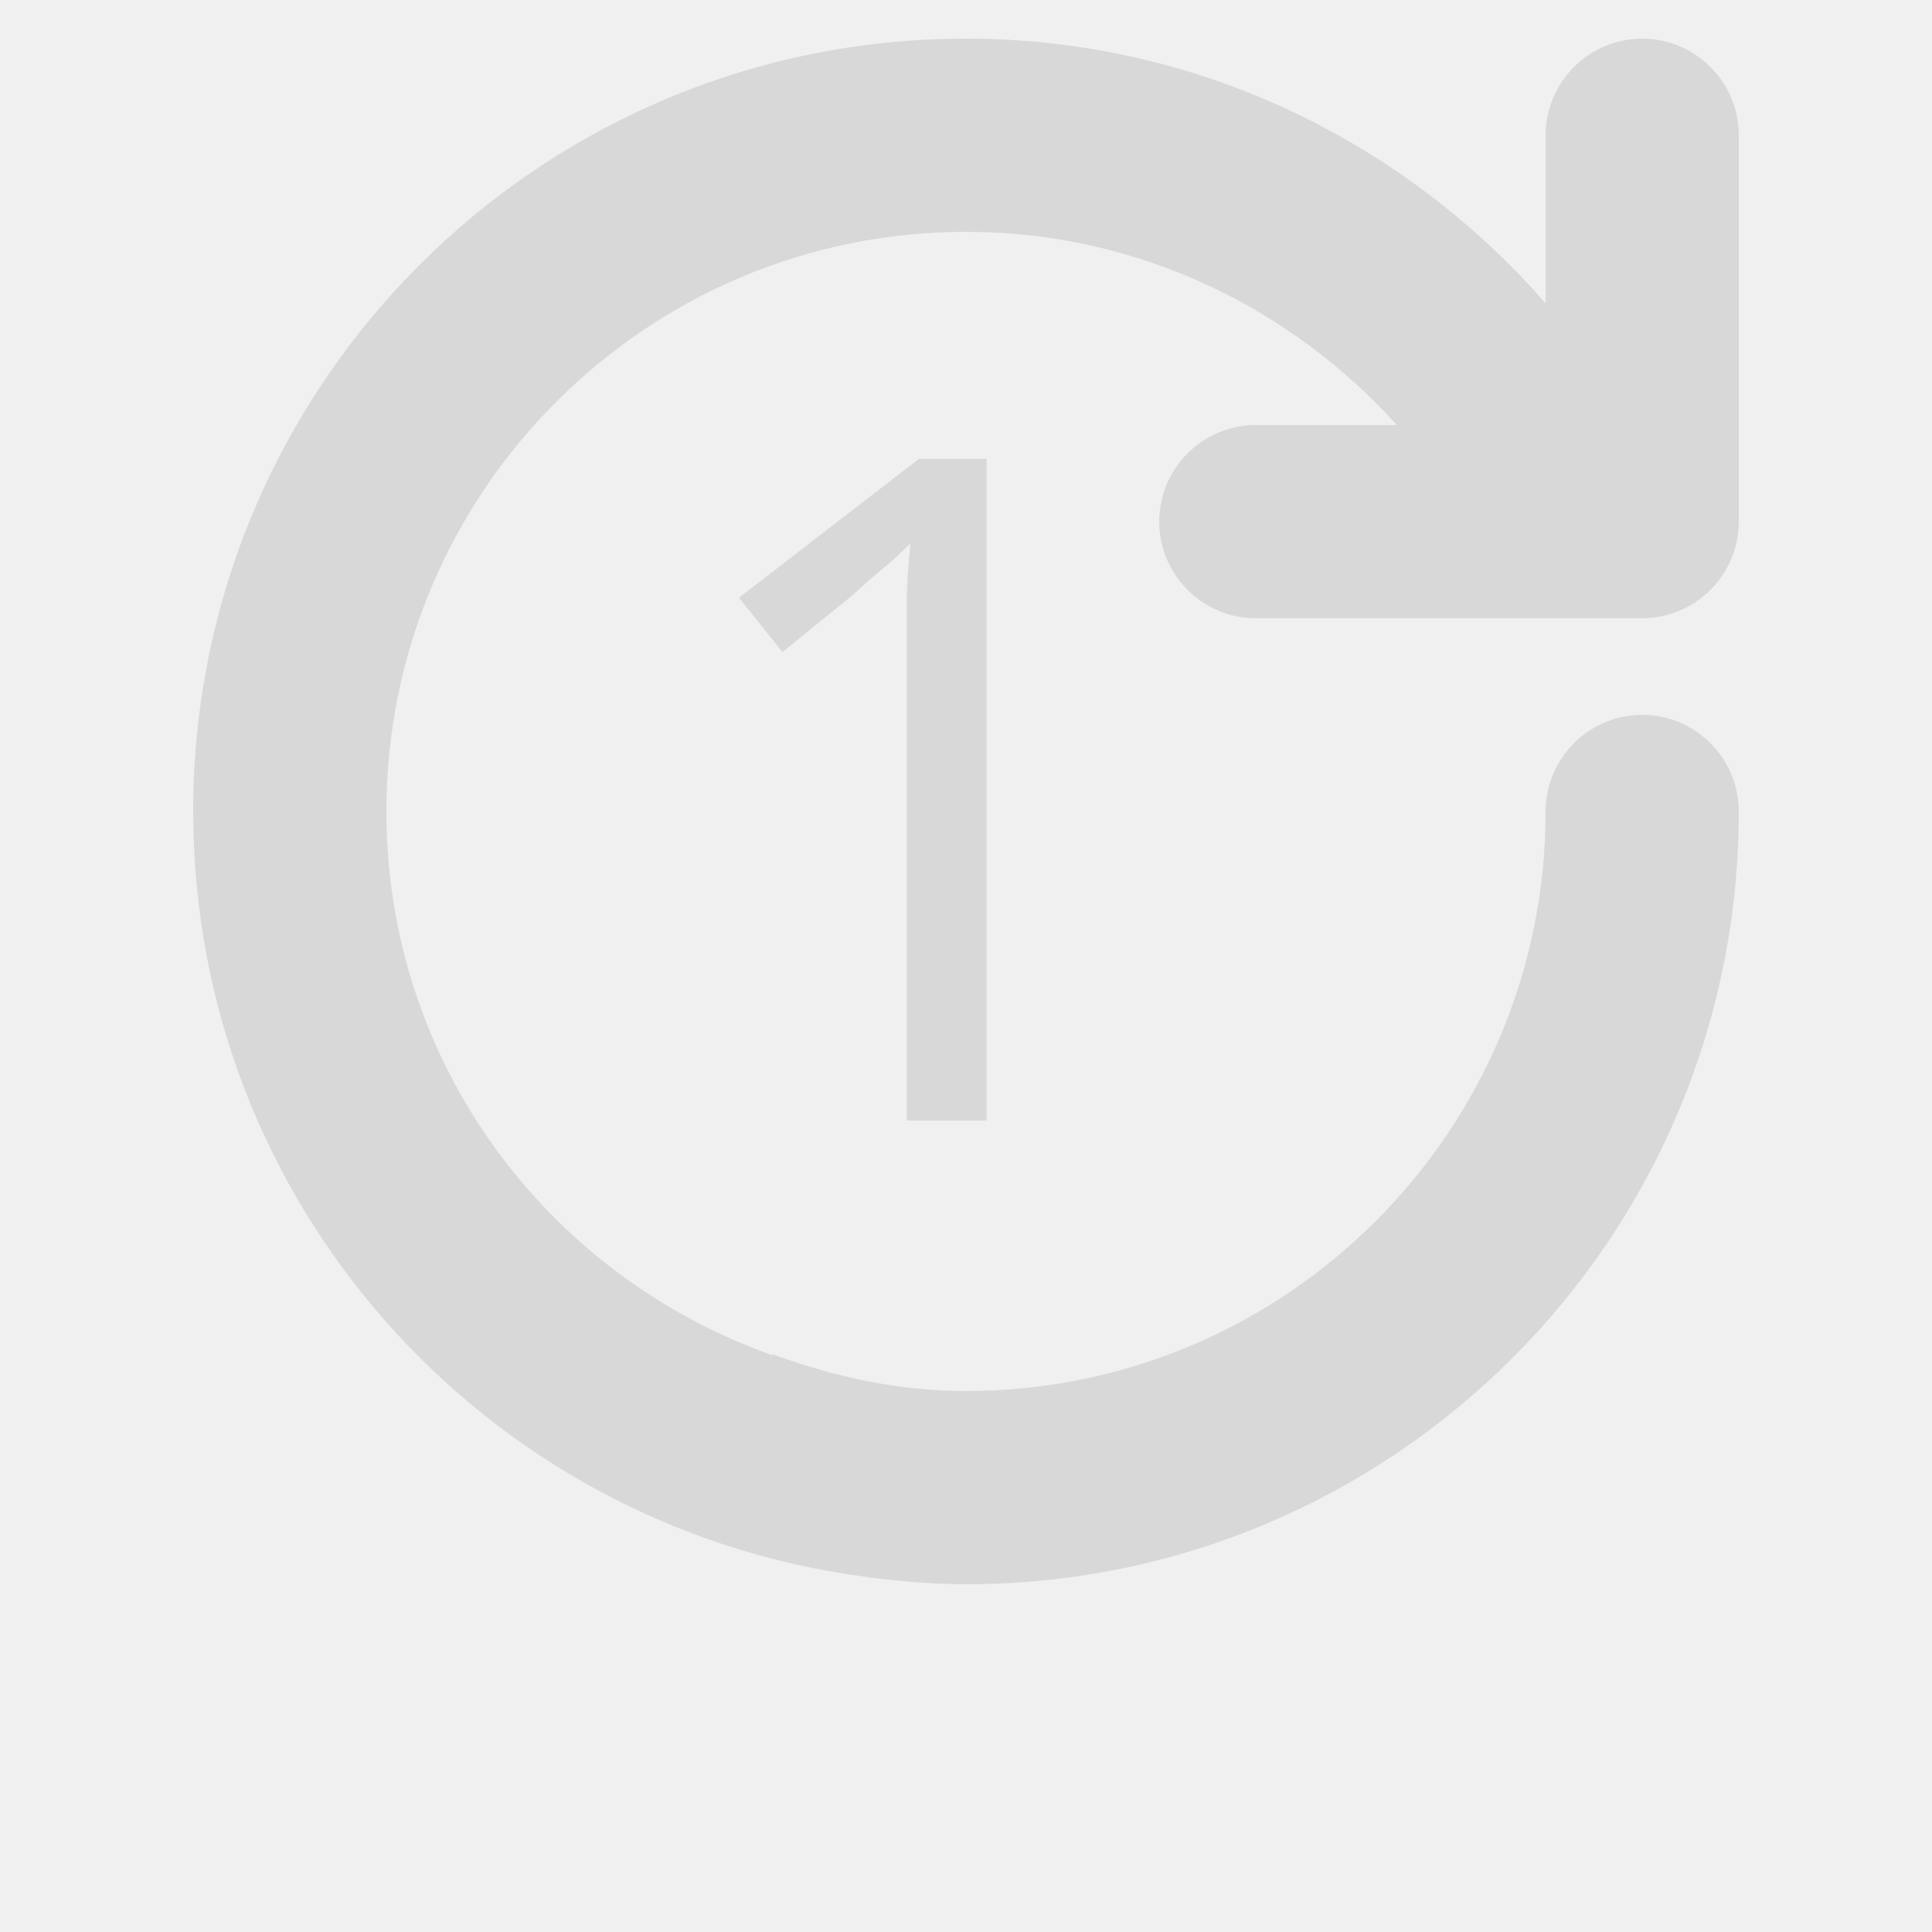
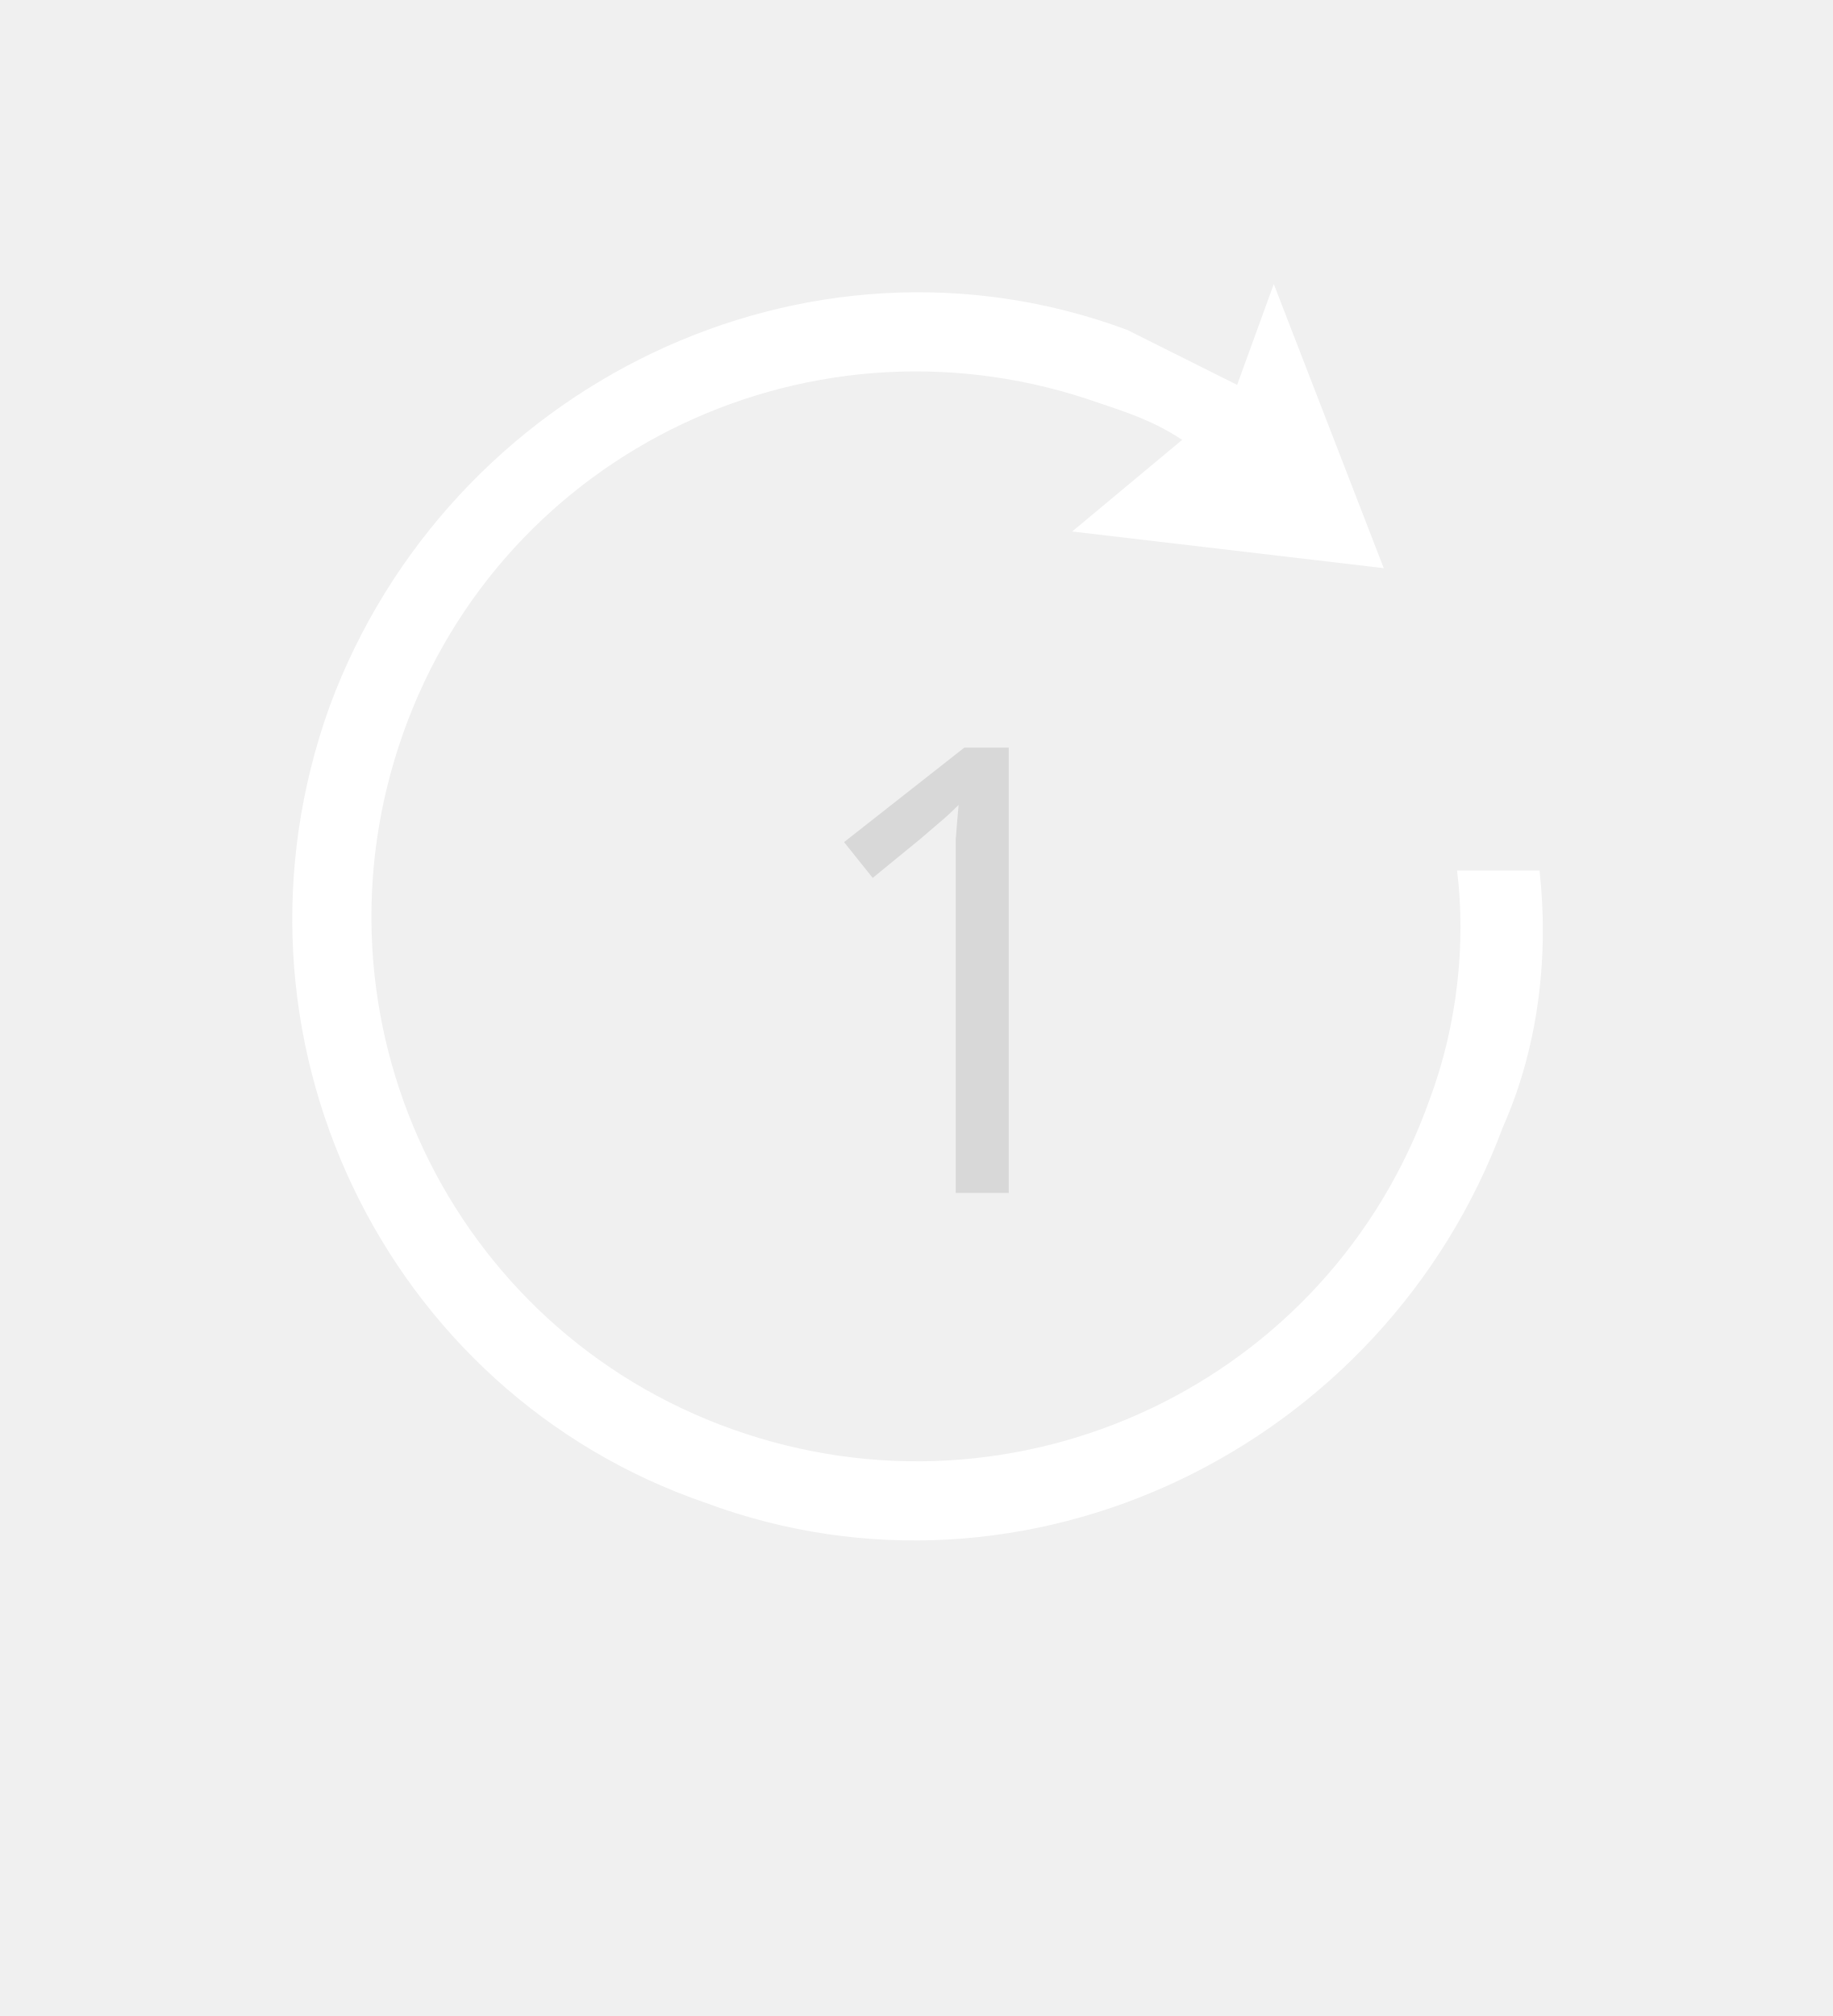
- <svg xmlns="http://www.w3.org/2000/svg" width="25px" height="25px" viewBox="0 2 25 25" version="1.1">
-   <g id="step-forward" stroke="none" stroke-width="1" fill="none" fill-rule="evenodd">
-     <g id="Group">
-       <path d="M15,8.75 C15,9.438 15.562,10 16.25,10 L21.25,10 C21.938,10 22.5,9.438 22.5,8.75 L22.5,3.75 C22.5,3.062 21.938,2.5 21.25,2.5 C20.562,2.5 20,3.062 20,3.75 L20,5.925 C18.175,3.837 15.5,2.5 12.5,2.5 C6.975,2.5 2.5,6.975 2.5,12.5 C2.5,17.575 6.275,21.75 11.175,22.4 C11.2,22.4 11.225,22.413 11.25,22.413 C11.662,22.462 12.075,22.5 12.5,22.5 C18.025,22.5 22.5,18.025 22.5,12.5 C22.5,11.812 21.938,11.25 21.25,11.25 C20.562,11.25 20,11.812 20,12.5 C20,16.637 16.637,20 12.5,20 C11.613,20 10.787,19.812 10,19.525 L10,19.538 C7.088,18.512 5,15.762 5,12.5 C5,8.363 8.363,5 12.5,5 C14.713,5 16.7,5.975 18.075,7.5 L16.25,7.5 C15.562,7.5 15,8.062 15,8.75 Z" id="Shape" fill="#D8D8D8" />
-       <text id="1" font-family="sans-serif" font-size="12" fill="#D8D8D8">
-         <tspan x="8.5" y="16.5">1</tspan>
-       </text>
-     </g>
+ <svg xmlns="http://www.w3.org/2000/svg" version="1.1" id="Layer_1" x="0px" y="0px" viewBox="0 0 20 22" style="enable-background:new 0 0 20 20;" xml:space="preserve">
+   <rect x="-1453.4" y="-1856.4" style="display:none;" width="2079.1" height="2134.7" />
+   <g>
+     <text transform="matrix(1 0 0 1 8.6014 13.0179)" fill="#D8D8D8" font-family="sans-serif" font-size="6.8px">1</text>
+     <path style="fill:#FFFFFF;" d="M3.6,7.7c1.3-3.5,5.2-5.4,8.7-4.1c0.4,0.2,0.8,0.4,1.2,0.6l0.4-1.1l1.2,3.1l-3.4-0.4l1.2-1   c-0.3-0.2-0.6-0.3-0.9-0.4C8.9,3.3,5.5,4.9,4.4,8c-1.1,3.1,0.5,6.5,3.6,7.6c3.1,1.1,6.5-0.5,7.6-3.6c0.3-0.8,0.4-1.7,0.3-2.5h0.9   c0.1,0.9,0,1.9-0.4,2.8c-1.3,3.5-5.2,5.4-8.7,4.1C4.2,15.2,2.3,11.3,3.6,7.7z" />
  </g>
</svg>
